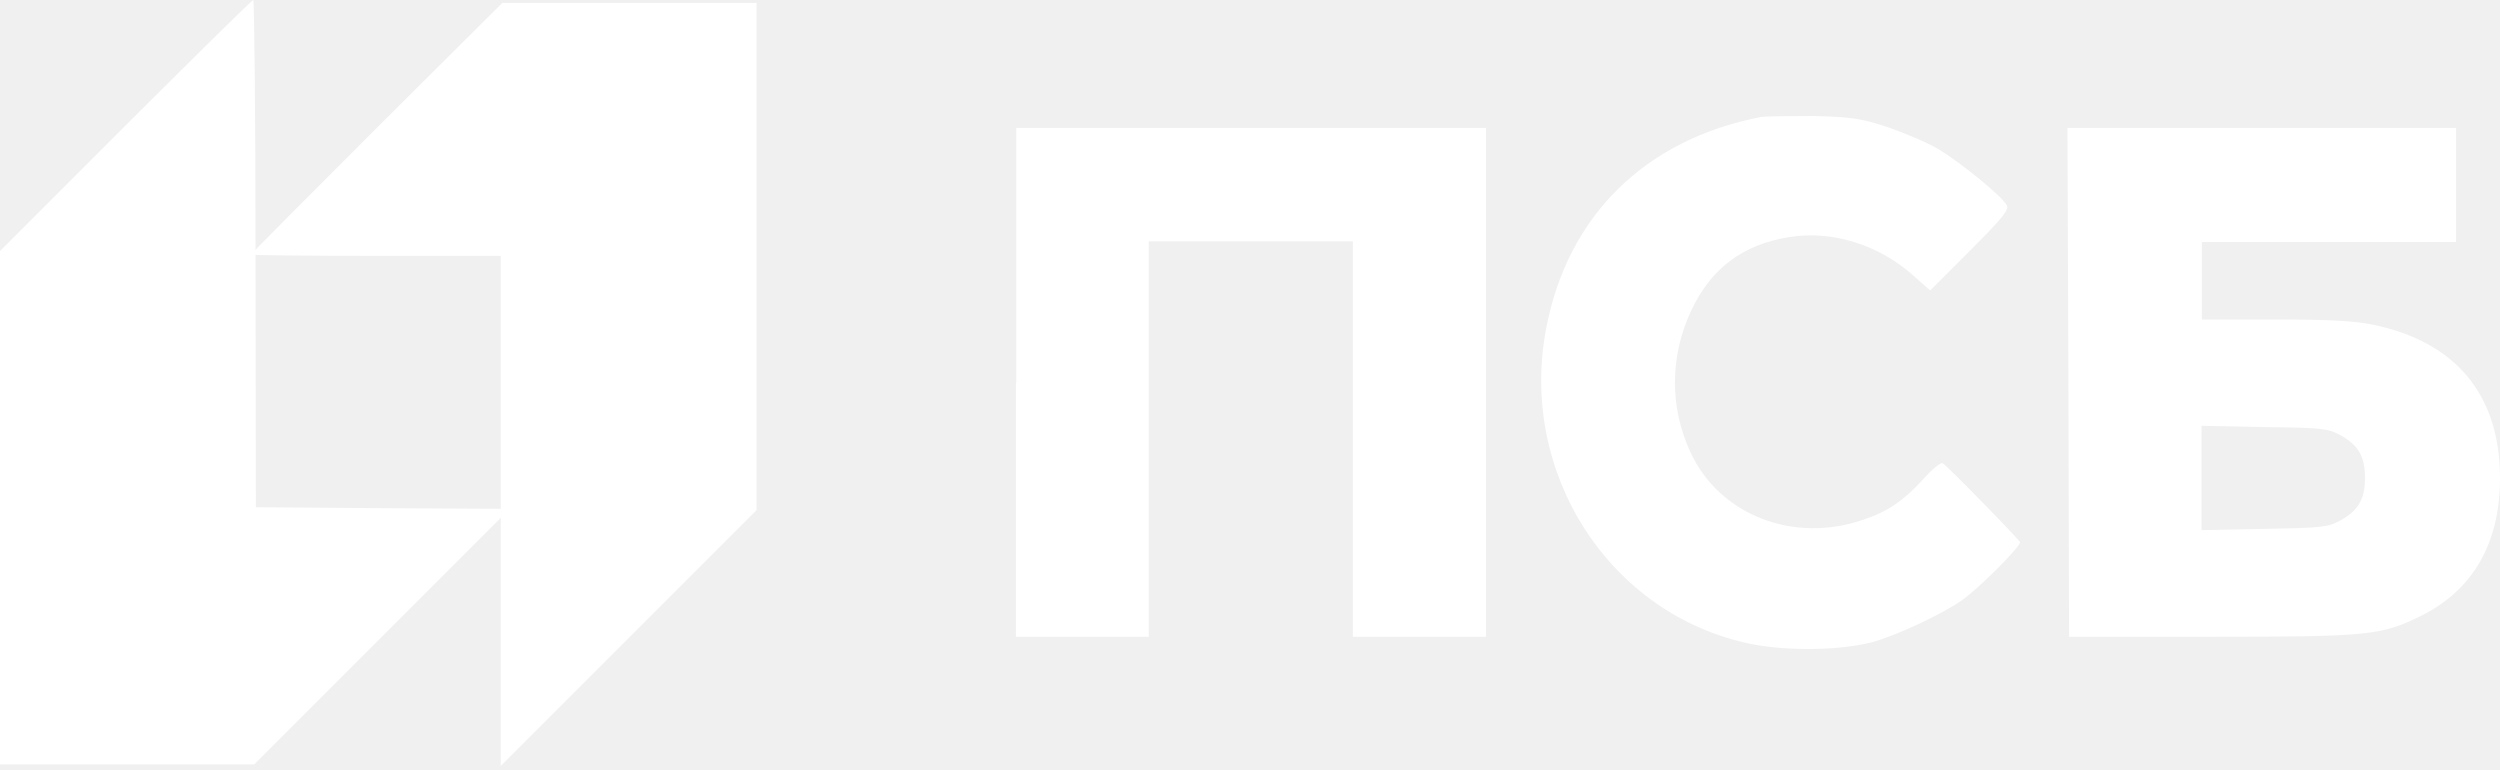
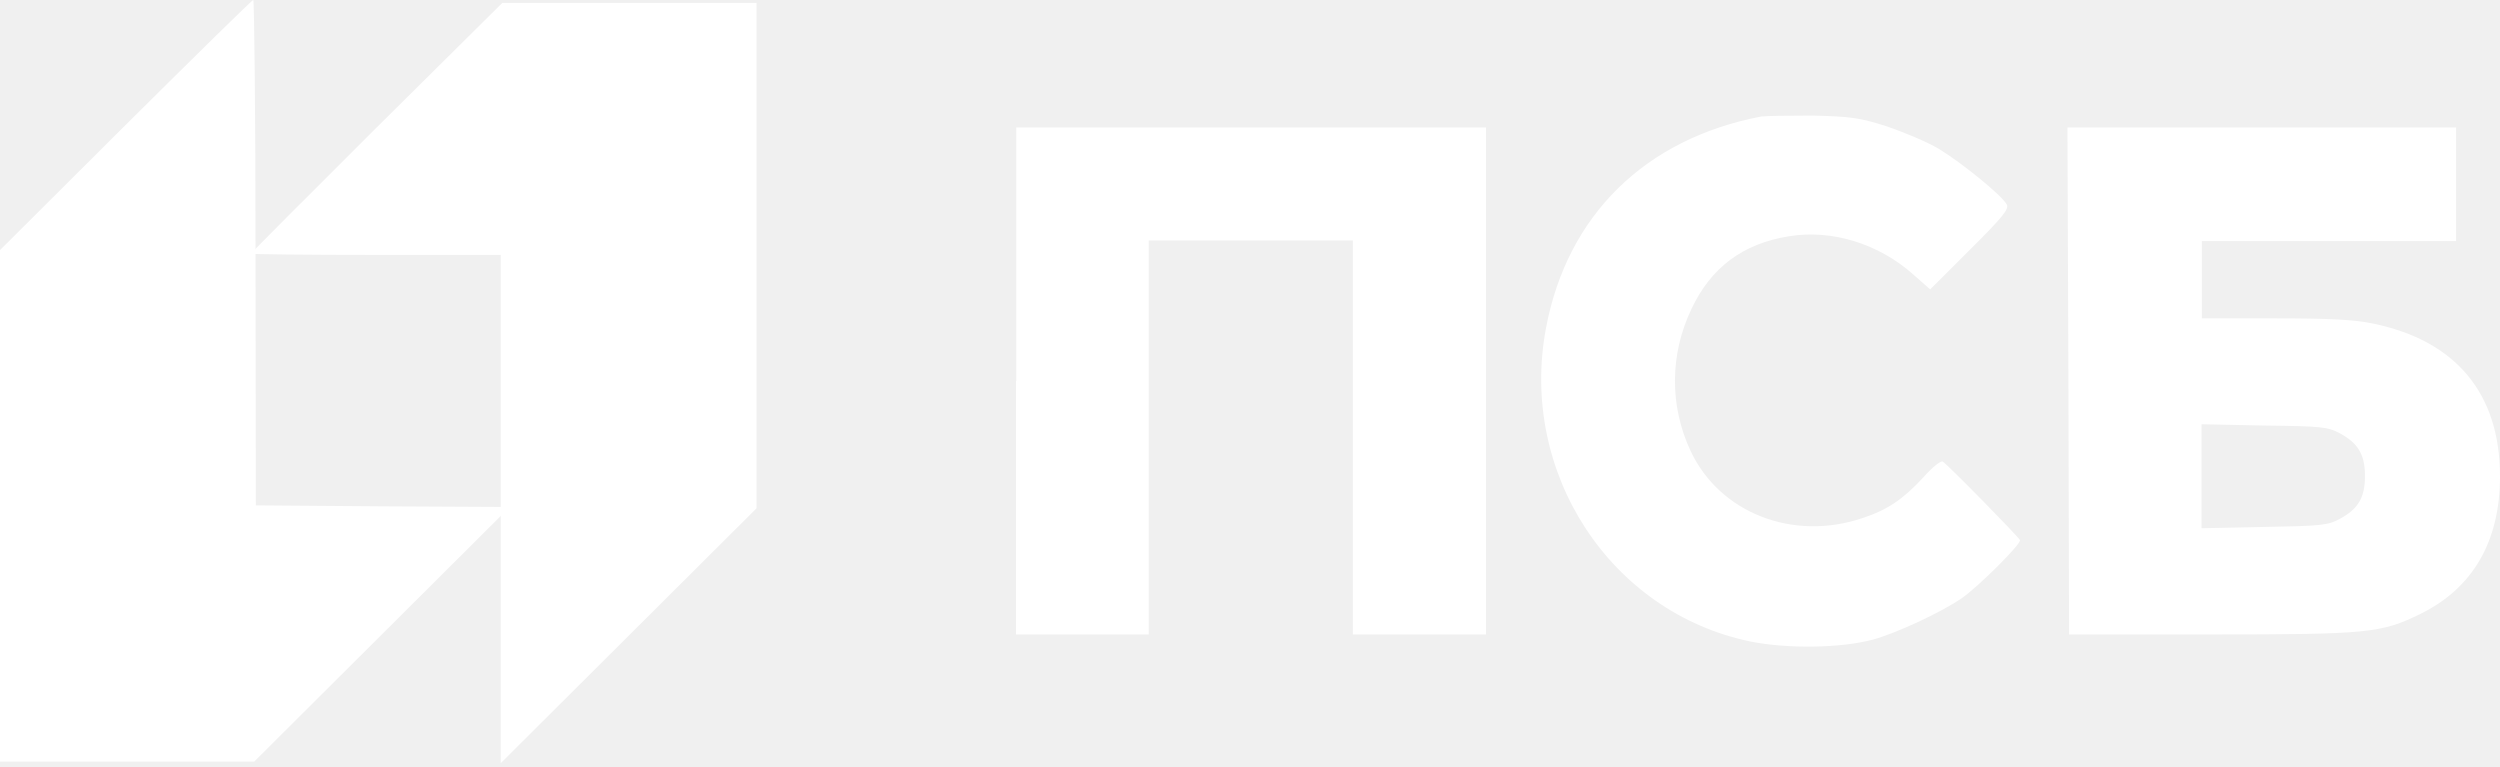
- <svg xmlns="http://www.w3.org/2000/svg" viewBox="0 0 117 36" width="117" height="36" fill="none" preserveAspectRatio="none">
-   <rect id="PSBLogo 1" width="117" height="36" x="0" y="0" fill="rgb(255,255,255)" fill-opacity="0" />
-   <g id="Group">
-     <path id="Vector" d="M23.811 23.814L17.9 23.783L11.974 23.738L11.959 11.869C11.959 5.337 11.898 0 11.853 0C11.792 0 9.116 2.646 5.866 5.882L0 11.748L0 23.768L0 35.773L5.941 35.773L11.898 35.773L17.84 29.831L23.796 23.874" fill="rgb(255,255,255)" fill-rule="nonzero" />
-     <path id="Vector" d="M82.425 5.473C76.997 6.517 73.354 10.1 72.356 15.392C71.071 22.181 75.349 28.773 81.926 30.134C83.649 30.481 86.129 30.451 87.656 30.043C88.744 29.74 90.8 28.788 91.798 28.108C92.584 27.563 94.595 25.552 94.534 25.371C94.489 25.235 91.148 21.818 90.921 21.682C90.83 21.621 90.407 21.969 89.984 22.453C89.077 23.436 88.336 23.95 87.187 24.328C83.921 25.447 80.474 24.101 79.114 21.168C78.131 19.051 78.146 16.647 79.159 14.515C80.066 12.58 81.548 11.446 83.725 11.098C85.72 10.765 87.928 11.446 89.545 12.897L90.331 13.593L92.191 11.733C93.748 10.176 94.035 9.813 93.914 9.601C93.688 9.178 91.798 7.635 90.725 6.985C90.195 6.668 89.107 6.214 88.321 5.942C87.051 5.534 86.643 5.473 84.828 5.428C83.725 5.428 82.636 5.443 82.425 5.473Z" fill="rgb(255,255,255)" fill-rule="nonzero" />
-     <path id="Vector" d="M47.547 17.902L47.547 29.801L50.646 29.801L53.761 29.801L53.761 20.548L53.761 11.294L58.538 11.294L63.315 11.294L63.315 20.548L63.315 29.801L66.43 29.801L69.544 29.801L69.544 17.902L69.544 5.987L58.553 5.987L47.562 5.987L47.562 17.902L47.547 17.902Z" fill="rgb(255,255,255)" fill-rule="nonzero" />
-     <path id="Vector" d="M96.802 17.902L96.832 29.801L103.469 29.801C110.847 29.801 111.437 29.74 113.281 28.833C115.73 27.624 117 25.431 117 22.377C117 18.491 114.944 15.996 111.044 15.195C110.197 15.014 109.003 14.953 106.463 14.953L103.046 14.953L103.046 13.139L103.046 11.325L109.003 11.325L114.944 11.325L114.944 8.648L114.944 5.987L105.843 5.987L96.757 5.987L96.802 17.902ZM109.502 20.351C110.363 20.82 110.681 21.349 110.681 22.362C110.681 23.375 110.363 23.904 109.502 24.373C108.942 24.675 108.625 24.706 105.964 24.751L103.031 24.811L103.031 22.377L103.031 19.928L105.964 19.988C108.61 20.018 108.942 20.049 109.502 20.351Z" fill="rgb(255,255,255)" fill-rule="nonzero" />
-     <path id="Vector" d="M23.433 24.025L23.433 29.937L23.433 35.849L29.42 29.862L35.407 23.874L35.407 12.02L35.407 0.136L29.451 0.136L23.509 0.136L17.628 5.988C14.393 9.223 11.747 11.884 11.747 11.915C11.747 11.945 14.378 11.975 17.583 11.975L23.433 11.975L23.433 17.962L23.433 23.95" fill="rgb(255,255,255)" fill-rule="nonzero" />
+ <svg xmlns="http://www.w3.org/2000/svg" width="137" height="42" viewBox="0 0 137 42" fill="none">
+   <g clip-path="url(#clip0_2007_117)">
+     <path d="M27.881 27.782L20.96 27.747L14.02 27.694L14.003 13.847C14.003 6.227 13.932 0 13.879 0C13.808 0 10.675 3.087 6.869 6.862L0 13.706V27.73V41.735H6.957H13.932L20.889 34.803L27.864 27.853" fill="white" />
+     <path d="M96.514 6.385C90.159 7.603 85.893 11.783 84.724 17.957C83.22 25.877 88.23 33.568 95.93 35.156C97.948 35.561 100.851 35.526 102.639 35.05C103.914 34.697 106.322 33.586 107.49 32.792C108.41 32.157 110.765 29.811 110.694 29.599C110.641 29.441 106.729 25.454 106.463 25.295C106.357 25.225 105.861 25.63 105.366 26.195C104.303 27.341 103.436 27.941 102.091 28.382C98.267 29.687 94.231 28.117 92.637 24.695C91.487 22.226 91.504 19.421 92.691 16.934C93.753 14.676 95.487 13.353 98.037 12.947C100.373 12.559 102.958 13.353 104.852 15.046L105.773 15.858L107.95 13.688C109.773 11.871 110.11 11.448 109.968 11.201C109.703 10.707 107.49 8.908 106.233 8.149C105.613 7.779 104.339 7.25 103.418 6.932C101.931 6.456 101.453 6.385 99.329 6.333C98.037 6.333 96.762 6.35 96.514 6.385Z" fill="white" />
+     <path d="M55.675 20.885V34.768H59.304H62.95V23.972V13.177H68.544H74.138V23.972V34.768H77.785H81.432V20.885V6.985H68.562H55.692V20.885H55.675Z" fill="white" />
+     <path d="M113.349 20.885L113.385 34.768H121.156C129.795 34.768 130.486 34.697 132.645 33.639C135.513 32.228 137 29.67 137 26.107C137 21.573 134.593 18.663 130.025 17.728C129.034 17.516 127.635 17.446 124.661 17.446H120.661V15.329V13.212H127.635H134.593V10.09V6.985H123.936H113.296L113.349 20.885ZM128.22 23.743C129.229 24.29 129.6 24.907 129.6 26.089C129.6 27.271 129.229 27.888 128.22 28.435C127.565 28.788 127.193 28.823 124.077 28.876L120.643 28.947V26.107V23.249L124.077 23.32C127.175 23.355 127.565 23.39 128.22 23.743Z" fill="white" />
+     <path d="M27.439 28.029V34.926V41.824L34.449 34.838L41.459 27.853V14.024V0.159H34.485H27.527L20.641 6.985C16.853 10.76 13.755 13.865 13.755 13.9C13.755 13.935 16.835 13.97 20.588 13.97H27.439V20.956V27.941" fill="white" />
  </g>
+   <defs>
+     <clipPath id="clip0_2007_117">
+       <rect width="137" height="41.824" fill="white" />
+     </clipPath>
+   </defs>
</svg>
